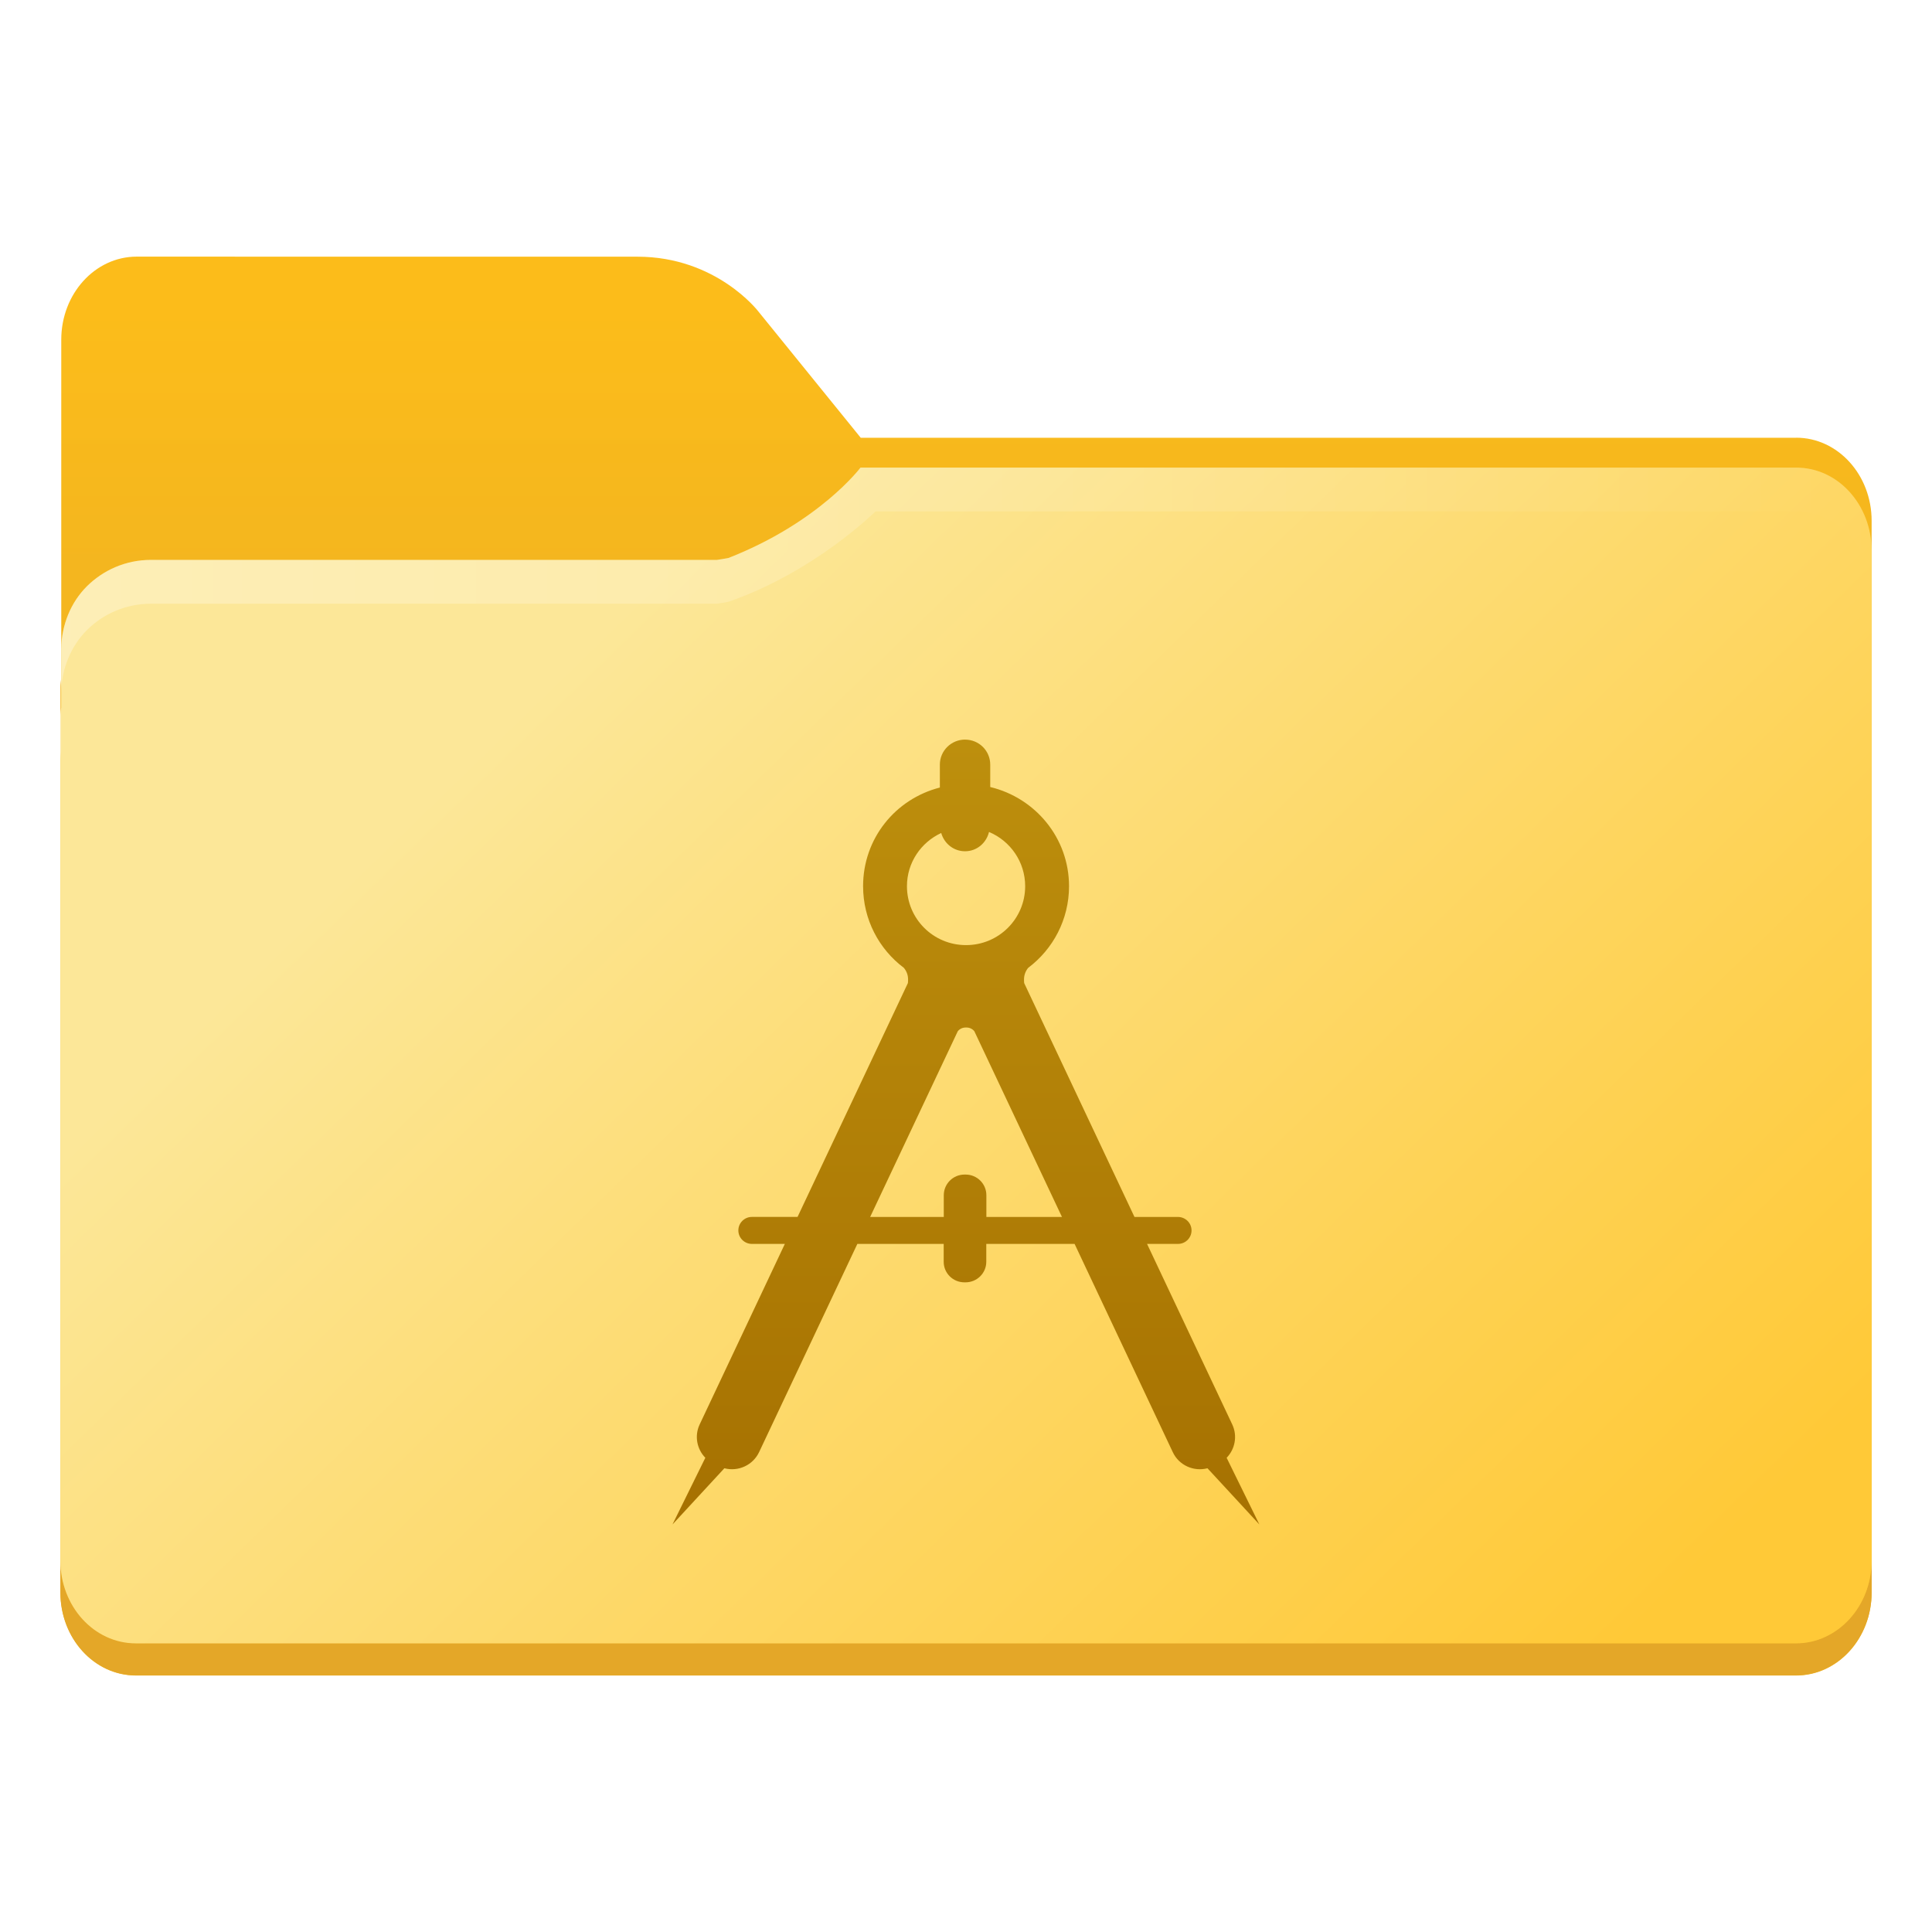
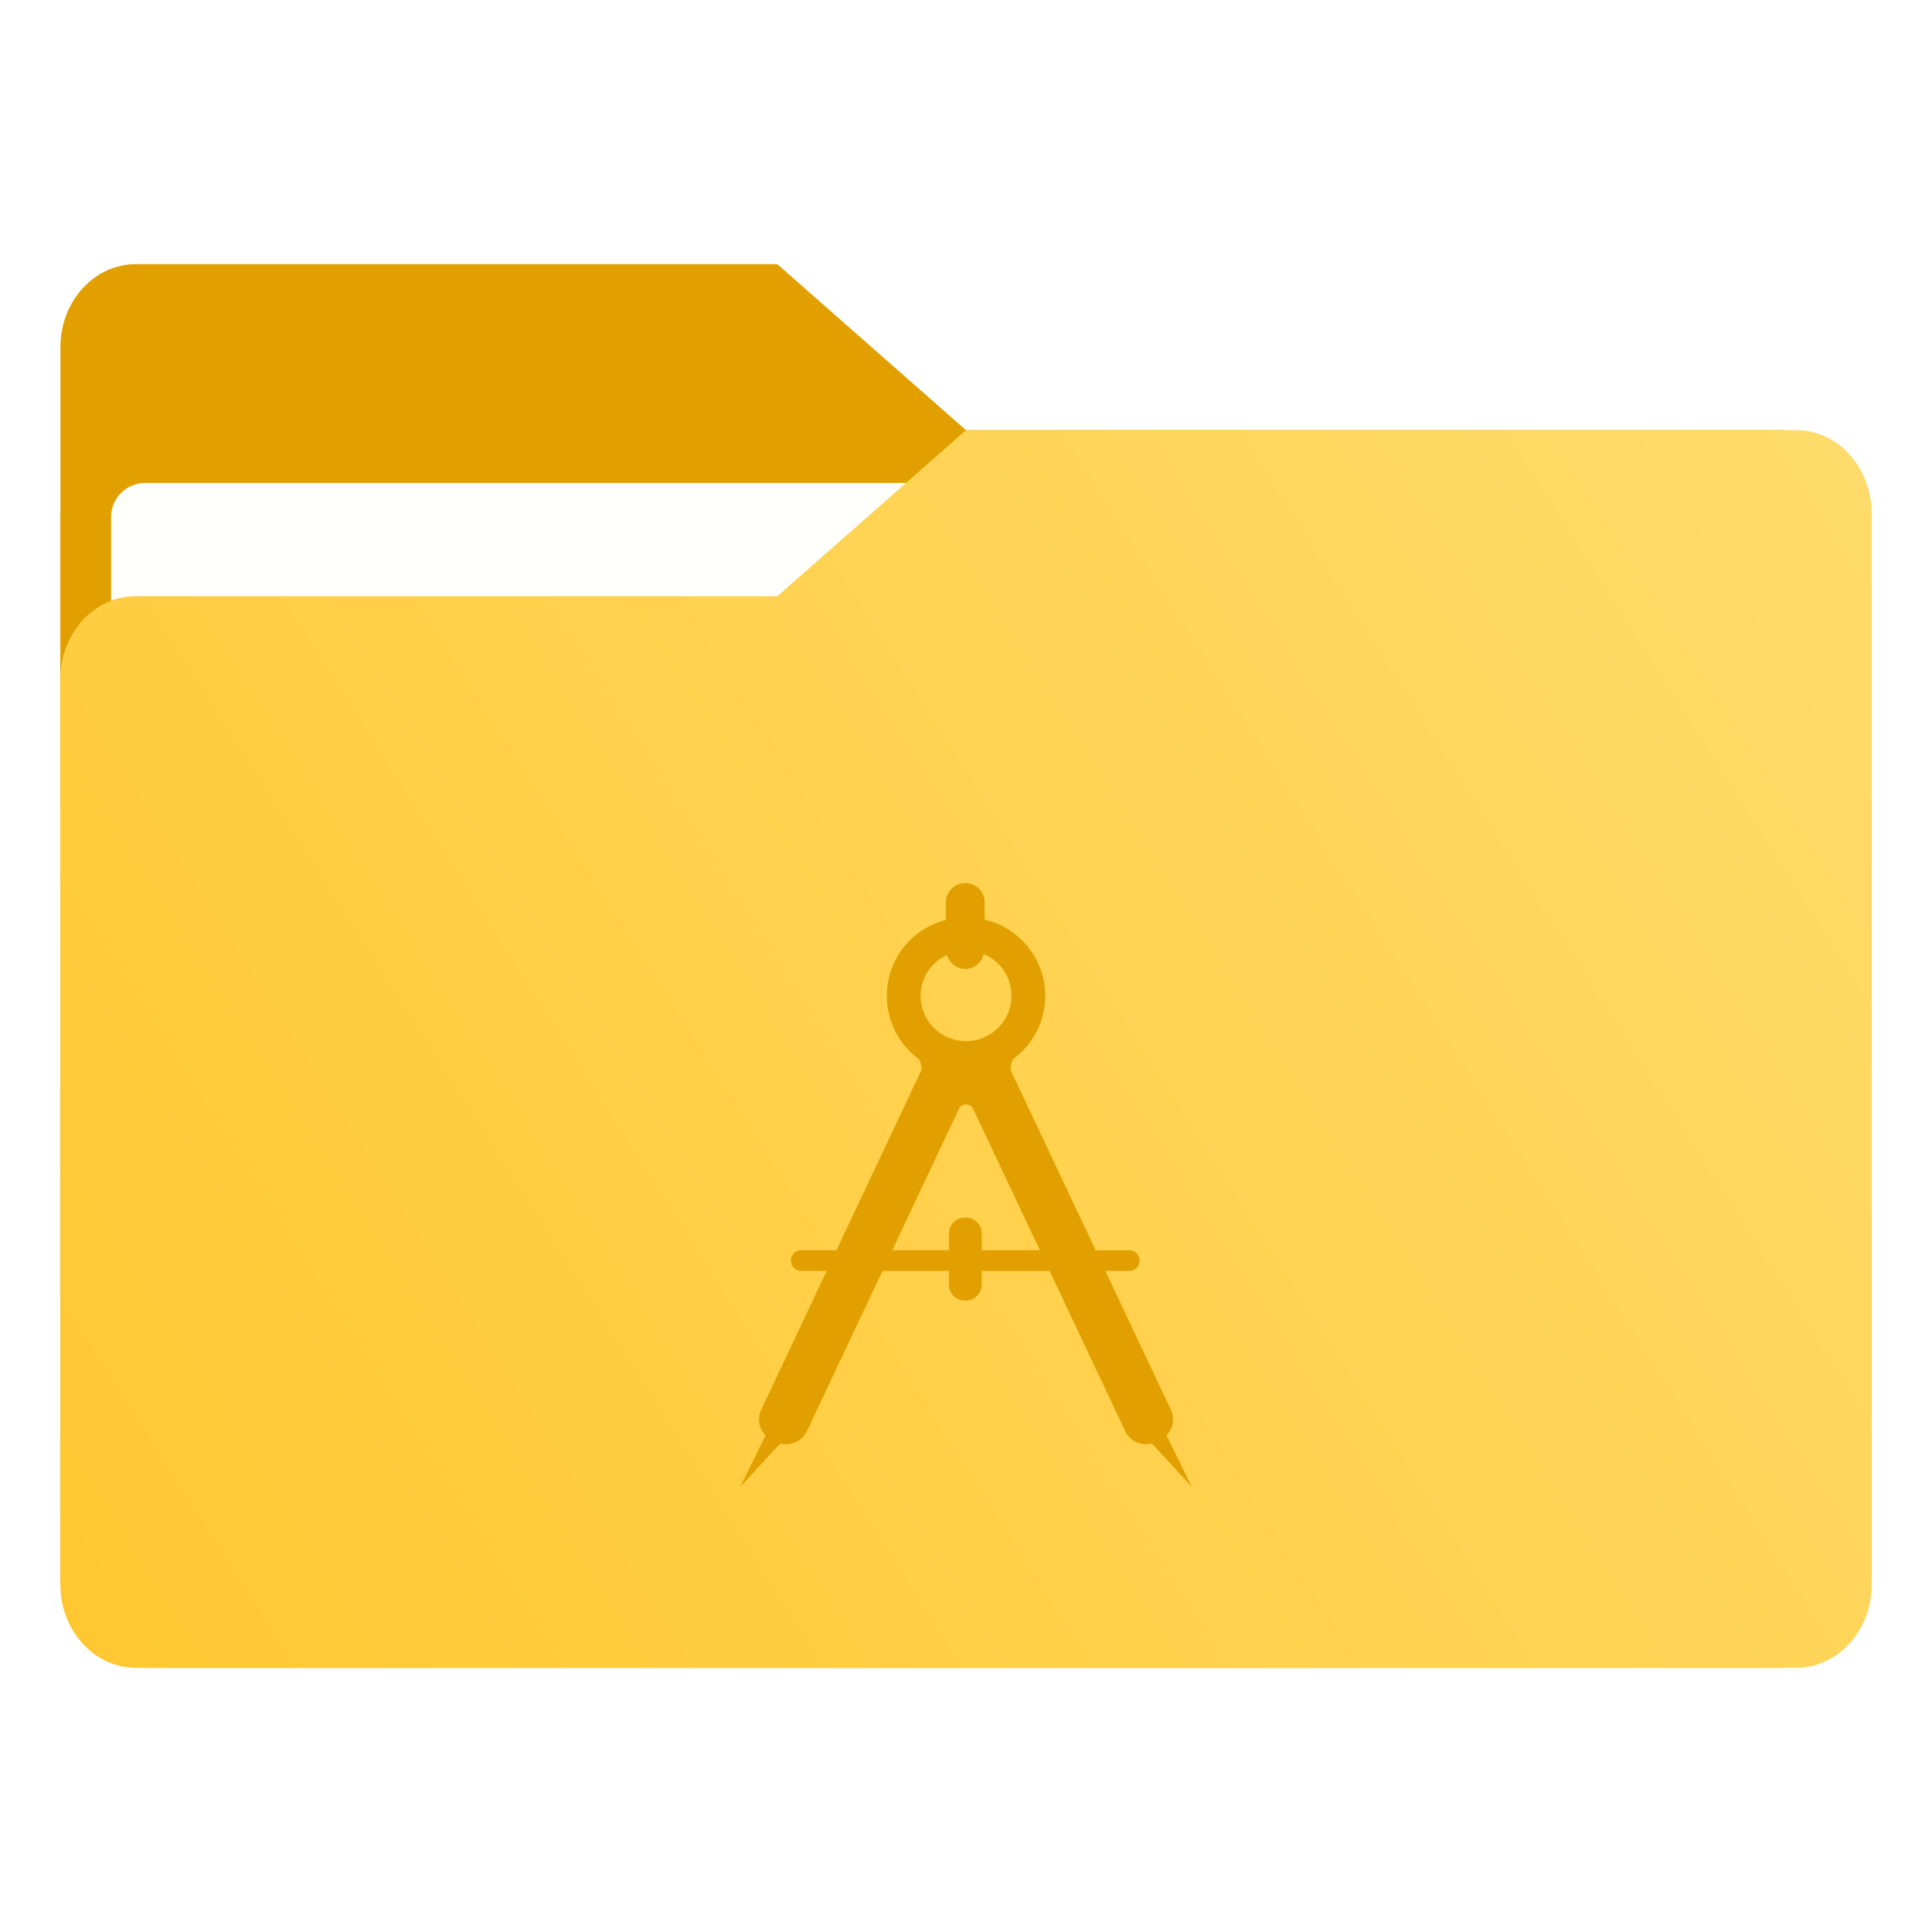
<svg xmlns="http://www.w3.org/2000/svg" xmlns:xlink="http://www.w3.org/1999/xlink" width="64" height="64" version="1.1" viewBox="0 0 64 64" id="svg7">
  <defs id="defs2">
-     <linearGradient id="linearGradient1">
-       <stop style="stop-color:#bd8f0d;stop-opacity:1" offset="0" id="stop3" />
-       <stop style="stop-color:#a67101;stop-opacity:1" offset="1" id="stop4" />
-     </linearGradient>
    <style id="current-color-scheme" type="text/css">.ColorScheme-Text {
      color:#333333;
    }
    .ColorScheme-Highlight {
      color:#60c0f0;
    }</style>
    <linearGradient id="linearGradient946" x1="445.28" x2="445.28" y1="181.8" y2="200.07" gradientTransform="matrix(1.4724,0,0,1.4432,-541.2164,-239.75)" gradientUnits="userSpaceOnUse">
      <stop stop-color="#ffffff" stop-opacity="0" offset="0" id="stop1" />
      <stop stop-color="#ffffff" offset="1" id="stop2" />
    </linearGradient>
    <filter color-interpolation-filters="sRGB" height="1.026" width="1.022" y="-0.013" x="-0.011" id="filter1733">
      <feGaussianBlur id="feGaussianBlur869" stdDeviation="0.073" />
    </filter>
    <linearGradient gradientUnits="userSpaceOnUse" gradientTransform="matrix(0.26458,0,0,0.26458,-0.79373,-39.158)" y2="166" y1="155" x2="25" x1="25" id="linearGradient1387">
      <stop id="stop850" offset="0" stop-color="#3296d7" />
      <stop id="stop852" offset="1" stop-color="#0a7db4" />
    </linearGradient>
    <filter color-interpolation-filters="sRGB" height="1.297" width="1.03" y="-0.148" x="-0.015" id="filter935">
      <feGaussianBlur id="feGaussianBlur872" stdDeviation="0.098" />
    </filter>
    <linearGradient gradientUnits="userSpaceOnUse" gradientTransform="matrix(0.26458,0,0,0.26458,-0.79374,-39.158)" y2="185" y1="185" x2="65" x1="5" id="linearGradient1401">
      <stop id="stop855" offset="0" stop-color="#3492cb" />
      <stop id="stop857" offset=".084" stop-color="#6ec8fa" />
      <stop id="stop859" offset=".912" stop-color="#6ec8fa" />
      <stop id="stop861" offset="1" stop-color="#3492cb" />
    </linearGradient>
    <linearGradient gradientUnits="userSpaceOnUse" gradientTransform="matrix(0.18168,0,0,0.40956,9.2005,-451.88)" y2="1140.2" y1="1138.4" x2="-9.617" x1="-9.617" id="linearGradient1438">
      <stop id="stop864" offset="0" stop-opacity="0" stop-color="#1482be" />
      <stop id="stop866" offset="1" stop-color="#1482be" />
    </linearGradient>
    <linearGradient id="linearGradient1911" x1="25.085" x2="25.085" y1="24.031" y2="26.412" gradientTransform="translate(-24.247,-18.739)" gradientUnits="userSpaceOnUse">
      <stop stop-color="#fcbc19" stop-opacity=".996" offset="0" id="stop7" />
      <stop stop-color="#f4b61f" offset="1" id="stop8" />
    </linearGradient>
    <linearGradient id="linearGradient4625" x1="0.529" x2="16.404" y1="5.067" y2="5.067" gradientTransform="translate(-6.3499,2.6458)" gradientUnits="userSpaceOnUse">
      <stop stop-color="#b78815" offset="0" id="stop9" />
      <stop stop-color="#e2b24b" stop-opacity="0" offset="1" id="stop10" />
    </linearGradient>
    <linearGradient id="linearGradient1951" x1="100" x2="133.19" y1="17.453" y2="51.606" gradientTransform="matrix(0.26458,0,0,0.26458,-26.458,2.5104)" gradientUnits="userSpaceOnUse">
      <stop stop-color="#fce798" offset="0" id="stop11" />
      <stop stop-color="#ffc937" offset="1" id="stop12" />
    </linearGradient>
    <linearGradient id="linearGradient11110" x1="0.529" x2="16.404" y1="5.381" y2="5.381" gradientTransform="translate(-6.3499,2.6458)" gradientUnits="userSpaceOnUse">
      <stop stop-color="#fff" offset="0" id="stop13" />
      <stop stop-color="#fff" stop-opacity="0" offset="1" id="stop14" />
    </linearGradient>
    <linearGradient id="linearGradient1118" x1="20.108" x2="20.108" y1="6.35" y2="13.493" gradientTransform="matrix(3.779602,0,0,3.779602,-90.17752,-0.500186)" gradientUnits="userSpaceOnUse">
      <stop stop-color="#be900d" offset="0" id="stop5" />
      <stop stop-color="#a57001" offset="1" id="stop6" />
    </linearGradient>
-     <linearGradient xlink:href="#linearGradient1" id="linearGradient4" x1="31.969" y1="24.5" x2="31.969" y2="50.5" gradientUnits="userSpaceOnUse" />
+     <linearGradient id="linearGradient947" x1="-16.14" x2="-1.07" y1="-55.616" y2="-44.835" gradientTransform="matrix(1,0,0,1.1,16.669,62.435)" gradientUnits="userSpaceOnUse" xlink:href="#linearGradient992" />
+     <linearGradient id="linearGradient992" x1="-16.14" x2="-1.07" y1="-55.616" y2="-44.835" gradientTransform="matrix(1,0,0,1.1,16.669,62.435)" gradientUnits="userSpaceOnUse">
+       <stop stop-color="#e1a000" offset="0" id="stop4-7" />
+       <stop stop-color="#ffdc6e" offset="1" id="stop5-1" />
+     </linearGradient>
+     <linearGradient id="linearGradient1006" x1="0.529" x2="16.217" y1="2.778" y2="14.872" gradientTransform="matrix(1,0,0,1.1,16.669,62.435)" gradientUnits="userSpaceOnUse">
+       <stop stop-color="#e1a000" offset="0" id="stop6-7" />
+       <stop stop-color="#ffdc6e" offset="1" id="stop7-7" />
+     </linearGradient>
+     <linearGradient id="linearGradient1064" x1="-15.961" x2="-0.301" y1="-43.254" y2="-54.196" gradientTransform="matrix(3.779602,0,0,4.157562,63.00323,234.2301)" gradientUnits="userSpaceOnUse">
+       <stop stop-color="#ffc832" offset="0" id="stop3-6" />
+       <stop stop-color="#ffdc6e" offset="1" id="stop8-7" />
+     </linearGradient>
+     <linearGradient xlink:href="#linearGradient992" id="linearGradient2" gradientUnits="userSpaceOnUse" gradientTransform="matrix(1,0,0,1.1,16.669,62.435)" x1="-16.14" y1="-55.616" x2="-1.07" y2="-44.835" />
  </defs>
-   <g transform="matrix(3.779602,0,0,3.779602,24.00017,-9.999913)" id="g18">
-     <path d="m -5.152,4.895 c -0.365,0 -0.661,0.326 -0.661,0.728 v 2.964 c -0.003,0.026 -0.007,0.052 -0.007,0.079 v 7.937 c 0,0.402 0.296,0.728 0.661,0.728 h 14.552 c 0.365,0 0.661,-0.326 0.661,-0.728 v -9.393 c 0,-0.402 -0.296,-0.728 -0.661,-0.728 v 5.16e-4 h -8.199 l -0.899,-1.109 c 0,0 -0.366,-0.478 -1.058,-0.478 h -1.323 z" color="#000000" color-rendering="auto" dominant-baseline="auto" fill="url(#linearGradient1911)" image-rendering="auto" shape-rendering="auto" solid-color="#000000" stop-color="#000000" style="font-variant-ligatures:normal;font-variant-position:normal;font-variant-caps:normal;font-variant-numeric:normal;font-variant-alternates:normal;font-variant-east-asian:normal;font-feature-settings:normal;font-variation-settings:normal;text-indent:0;text-decoration-line:none;text-decoration-style:solid;text-decoration-color:#000000;text-transform:none;text-orientation:mixed;white-space:normal;shape-padding:0;shape-margin:0;inline-size:0;isolation:auto;mix-blend-mode:normal;fill:url(#linearGradient1911)" id="path14" />
-     <path d="M 2.011,6.482 C 1.898,6.484 1.702,6.467 1.491,6.577 0.754,6.957 0.719,7.171 -0.066,7.291 h -4.961 c -0.22,0 -0.418,0.089 -0.562,0.232 -0.139,0.139 -0.22,0.333 -0.225,0.546 v 0.278 c 0.005,-0.212 0.086,-0.406 0.225,-0.546 0.143,-0.143 0.342,-0.232 0.562,-0.232 h 4.961 C 0.719,7.448 0.754,7.234 1.491,6.855 1.702,6.744 1.898,6.761 2.011,6.76 h 7.383 c 0.182,3.65e-4 0.347,0.081 0.467,0.212 0.12,0.132 0.194,0.314 0.194,0.515 V 7.209 C 10.054,7.008 9.98,6.826 9.86,6.695 9.741,6.563 9.576,6.483 9.393,6.482 H 8.228 Z M -5.814,8.586 c -0.003,0.026 -0.007,0.052 -0.007,0.079 v 0.278 c 0,-0.027 0.004,-0.053 0.007,-0.079 z" fill="url(#linearGradient4625)" opacity="0.001" stroke-width="0.265" id="path15" style="fill:url(#linearGradient4625)" />
-     <path d="m -5.821,16.32 v 0.282 c 0,0.201 0.074,0.383 0.193,0.514 0.12,0.132 0.286,0.213 0.468,0.213 h 14.552 c 0.183,0 0.348,-0.082 0.468,-0.213 0.12,-0.132 0.194,-0.313 0.194,-0.514 V 16.32 c 0,0.201 -0.074,0.383 -0.194,0.514 -0.12,0.132 -0.285,0.213 -0.468,0.213 h -14.552 c -0.183,0 -0.348,-0.082 -0.468,-0.213 C -5.747,16.703 -5.821,16.521 -5.821,16.32 Z" fill="#e4a729" fill-opacity="0.996" stroke-width="0.265" id="path16" />
-     <path d="m 1.192,6.744 c 0,0 -0.359,0.479 -1.157,0.792 -0.033,0.006 -0.065,0.012 -0.101,0.017 h -4.961 c -0.22,0 -0.418,0.089 -0.562,0.232 -0.139,0.139 -0.22,0.333 -0.225,0.546 v 0.517 c -0.003,0.026 -0.007,0.052 -0.007,0.079 v 7.395 c 0,0.201 0.074,0.383 0.193,0.514 0.12,0.132 0.286,0.213 0.468,0.213 h 14.552 c 0.183,0 0.348,-0.082 0.468,-0.213 0.12,-0.132 0.194,-0.313 0.194,-0.514 v -8.851 c 0,-0.201 -0.074,-0.383 -0.194,-0.515 C 9.741,6.825 9.576,6.744 9.394,6.744 h -7.482 z" fill="url(#linearGradient1951)" id="path17" style="fill:url(#linearGradient1951)" />
-     <path d="m 1.192,6.744 c 0,0 -0.359,0.479 -1.157,0.792 -0.033,0.006 -0.065,0.012 -0.101,0.017 h -4.961 c -0.22,0 -0.418,0.089 -0.562,0.232 -0.139,0.139 -0.22,0.333 -0.225,0.546 v 0.384 c 0.005,-0.212 0.086,-0.406 0.225,-0.546 0.143,-0.143 0.342,-0.232 0.562,-0.232 h 4.961 C -0.03,7.932 0.002,7.926 0.035,7.92 0.794,7.657 1.323,7.128 1.323,7.128 h 8.071 c 0.182,3.704e-4 0.347,0.081 0.467,0.212 0.12,0.132 0.194,0.314 0.194,0.515 V 7.471 C 10.054,7.27 9.98,7.088 9.86,6.956 9.741,6.825 9.576,6.744 9.394,6.744 H 1.911 Z m -7.006,2.104 c -0.003,0.026 -0.007,0.052 -0.007,0.079 v 0.384 c 0,-0.027 0.004,-0.053 0.007,-0.079 z" fill="url(#linearGradient11110)" opacity="0.3" id="path18" style="fill:url(#linearGradient11110)" />
+   <g transform="matrix(3.779602,0,0,3.779602,0.002164,-1.750572)" id="g18-3">
+     <g transform="matrix(1,0,0,1.1,16.669,63.956)" fill="url(#linearGradient947)" stroke-width="0.661" id="g17" style="fill:url(#linearGradient947)">
+       <path d="m -8.203,-51.317 h -7.937 v -3.638 c 0,-0.365 0.296,-0.661 0.661,-0.661 h 5.622 l 1.654,1.323 z" fill="url(#linearGradient947)" id="path16-6" style="fill:url(#linearGradient2)" />
+     </g>
+     <rect x="0.529" y="4.233" width="15.874" height="10.848" ry="0.794" fill="url(#linearGradient1006)" id="rect17" style="fill:url(#linearGradient1006)" />
+     <rect x="0.973" y="4.696" width="14.987" height="9.922" ry="0.299" fill="#fffffc" id="rect18" />
  </g>
-   <path d="m 31.969,24.5 c -0.459,0 -0.835,0.37 -0.835,0.829 v 0.759 c -1.479,0.38 -2.543,1.692 -2.543,3.268 0,1.104 0.527,2.086 1.349,2.704 0.087,0.103 0.141,0.234 0.141,0.38 0,0.042 3e-5,0.084 -0.005,0.124 l -3.656,7.748 h -1.512 c -0.247,0 -0.449,0.199 -0.449,0.446 v 0.002 c 0,0.247 0.202,0.446 0.449,0.446 h 1.091 l -2.823,5.983 c -0.178,0.379 -0.089,0.818 0.189,1.102 l -1.088,2.209 1.719,-1.862 c 0.456,0.119 0.944,-0.098 1.151,-0.536 l 3.254,-6.896 h 2.86 v 0.592 c 0,0.377 0.307,0.681 0.686,0.681 h 0.037 c 0.379,0 0.688,-0.304 0.688,-0.681 v -0.592 h 2.925 l 3.252,6.896 c 0.204,0.44 0.696,0.655 1.15,0.536 l 1.719,1.862 -1.084,-2.209 c 0.276,-0.284 0.365,-0.72 0.187,-1.102 l -2.823,-5.983 h 1.024 c 0.249,0 0.449,-0.199 0.449,-0.446 0,-0.247 -0.2,-0.445 -0.449,-0.447 H 37.581 L 33.927,32.565 c -0.005,-0.04 -0.005,-0.081 -0.005,-0.124 0,-0.143 0.053,-0.277 0.138,-0.38 0.822,-0.618 1.353,-1.6 1.353,-2.704 0,-1.598 -1.114,-2.926 -2.61,-3.286 V 25.33 c 0,-0.459 -0.371,-0.829 -0.833,-0.829 z m 0.794,3.06 c 0.704,0.296 1.197,0.988 1.197,1.797 0,1.077 -0.875,1.951 -1.958,1.951 -1.088,0 -1.958,-0.874 -1.958,-1.951 0,-0.782 0.465,-1.453 1.135,-1.763 0.099,0.346 0.407,0.605 0.789,0.605 0.392,-1e-6 0.706,-0.275 0.794,-0.638 z m -0.776,6.478 h 0.032 c 0.106,0 0.2,0.05 0.258,0.124 l 2.902,6.151 h -2.504 v -0.72 c 0,-0.379 -0.309,-0.684 -0.688,-0.684 h -0.037 c -0.379,10e-7 -0.686,0.308 -0.686,0.684 v 0.72 h -2.439 l 2.902,-6.151 c 0.061,-0.077 0.154,-0.124 0.26,-0.124 z" fill="#000000" opacity="0.15" id="path1" style="opacity:1;fill:url(#linearGradient4);fill-opacity:1;stroke-width:0.906" />
+   <path d="M 59.5,14.249 H 32 l -6.25,5.5 H 4.5 c -1.381,0 -2.5,1.231 -2.5,2.75 v 30 c 0,1.519 1.119,2.75 2.5,2.75 H 59.5 c 1.381,0 2.5,-1.231 2.5,-2.75 v -35.5 c 0,-1.519 -1.119,-2.75 -2.5,-2.75 z" fill="url(#linearGradient1064)" stroke-width="2.622" id="path18-5" style="fill:url(#linearGradient1064)" />
+   <path d="m 31.976,29.252 c -0.353,0 -0.642,0.285 -0.642,0.638 v 0.584 c -1.138,0.292 -1.956,1.301 -1.956,2.514 0,0.849 0.405,1.605 1.038,2.08 0.067,0.08 0.109,0.18 0.109,0.292 0,0.033 2.3e-5,0.065 -0.004,0.095 l -2.812,5.96 h -1.163 c -0.19,0 -0.346,0.153 -0.346,0.343 v 0.001 c 0,0.19 0.156,0.343 0.346,0.343 h 0.839 l -2.171,4.602 c -0.137,0.292 -0.069,0.629 0.146,0.848 l -0.837,1.699 1.322,-1.433 c 0.351,0.092 0.726,-0.075 0.886,-0.412 l 2.503,-5.304 h 2.2 v 0.456 c 0,0.29 0.236,0.524 0.528,0.524 h 0.029 c 0.292,0 0.529,-0.234 0.529,-0.524 v -0.456 h 2.25 l 2.502,5.304 c 0.157,0.339 0.535,0.504 0.884,0.412 l 1.322,1.433 -0.834,-1.699 c 0.212,-0.218 0.281,-0.554 0.144,-0.848 l -2.171,-4.602 h 0.788 c 0.192,0 0.346,-0.153 0.346,-0.343 0,-0.19 -0.154,-0.342 -0.346,-0.344 h -1.112 l -2.811,-5.96 c -0.004,-0.031 -0.004,-0.063 -0.004,-0.095 0,-0.11 0.041,-0.213 0.106,-0.292 0.633,-0.476 1.041,-1.231 1.041,-2.08 0,-1.229 -0.857,-2.251 -2.008,-2.528 v -0.57 c 0,-0.353 -0.286,-0.638 -0.641,-0.638 z m 0.611,2.354 c 0.541,0.227 0.921,0.76 0.921,1.382 0,0.829 -0.673,1.501 -1.506,1.501 -0.837,0 -1.506,-0.672 -1.506,-1.501 0,-0.602 0.358,-1.117 0.873,-1.356 0.076,0.266 0.313,0.465 0.607,0.465 0.301,0 0.543,-0.211 0.611,-0.491 z m -0.597,4.983 h 0.025 c 0.082,0 0.154,0.038 0.199,0.095 l 2.233,4.732 h -1.926 v -0.554 c 0,-0.292 -0.237,-0.526 -0.529,-0.526 h -0.029 c -0.292,10e-7 -0.528,0.237 -0.528,0.526 v 0.554 H 29.557 L 31.79,36.684 c 0.047,-0.059 0.118,-0.095 0.2,-0.095 z" fill="#000000" opacity="0.15" id="path2" style="opacity:1;fill:#e1a000;fill-opacity:1;stroke-width:0.697" />
</svg>
